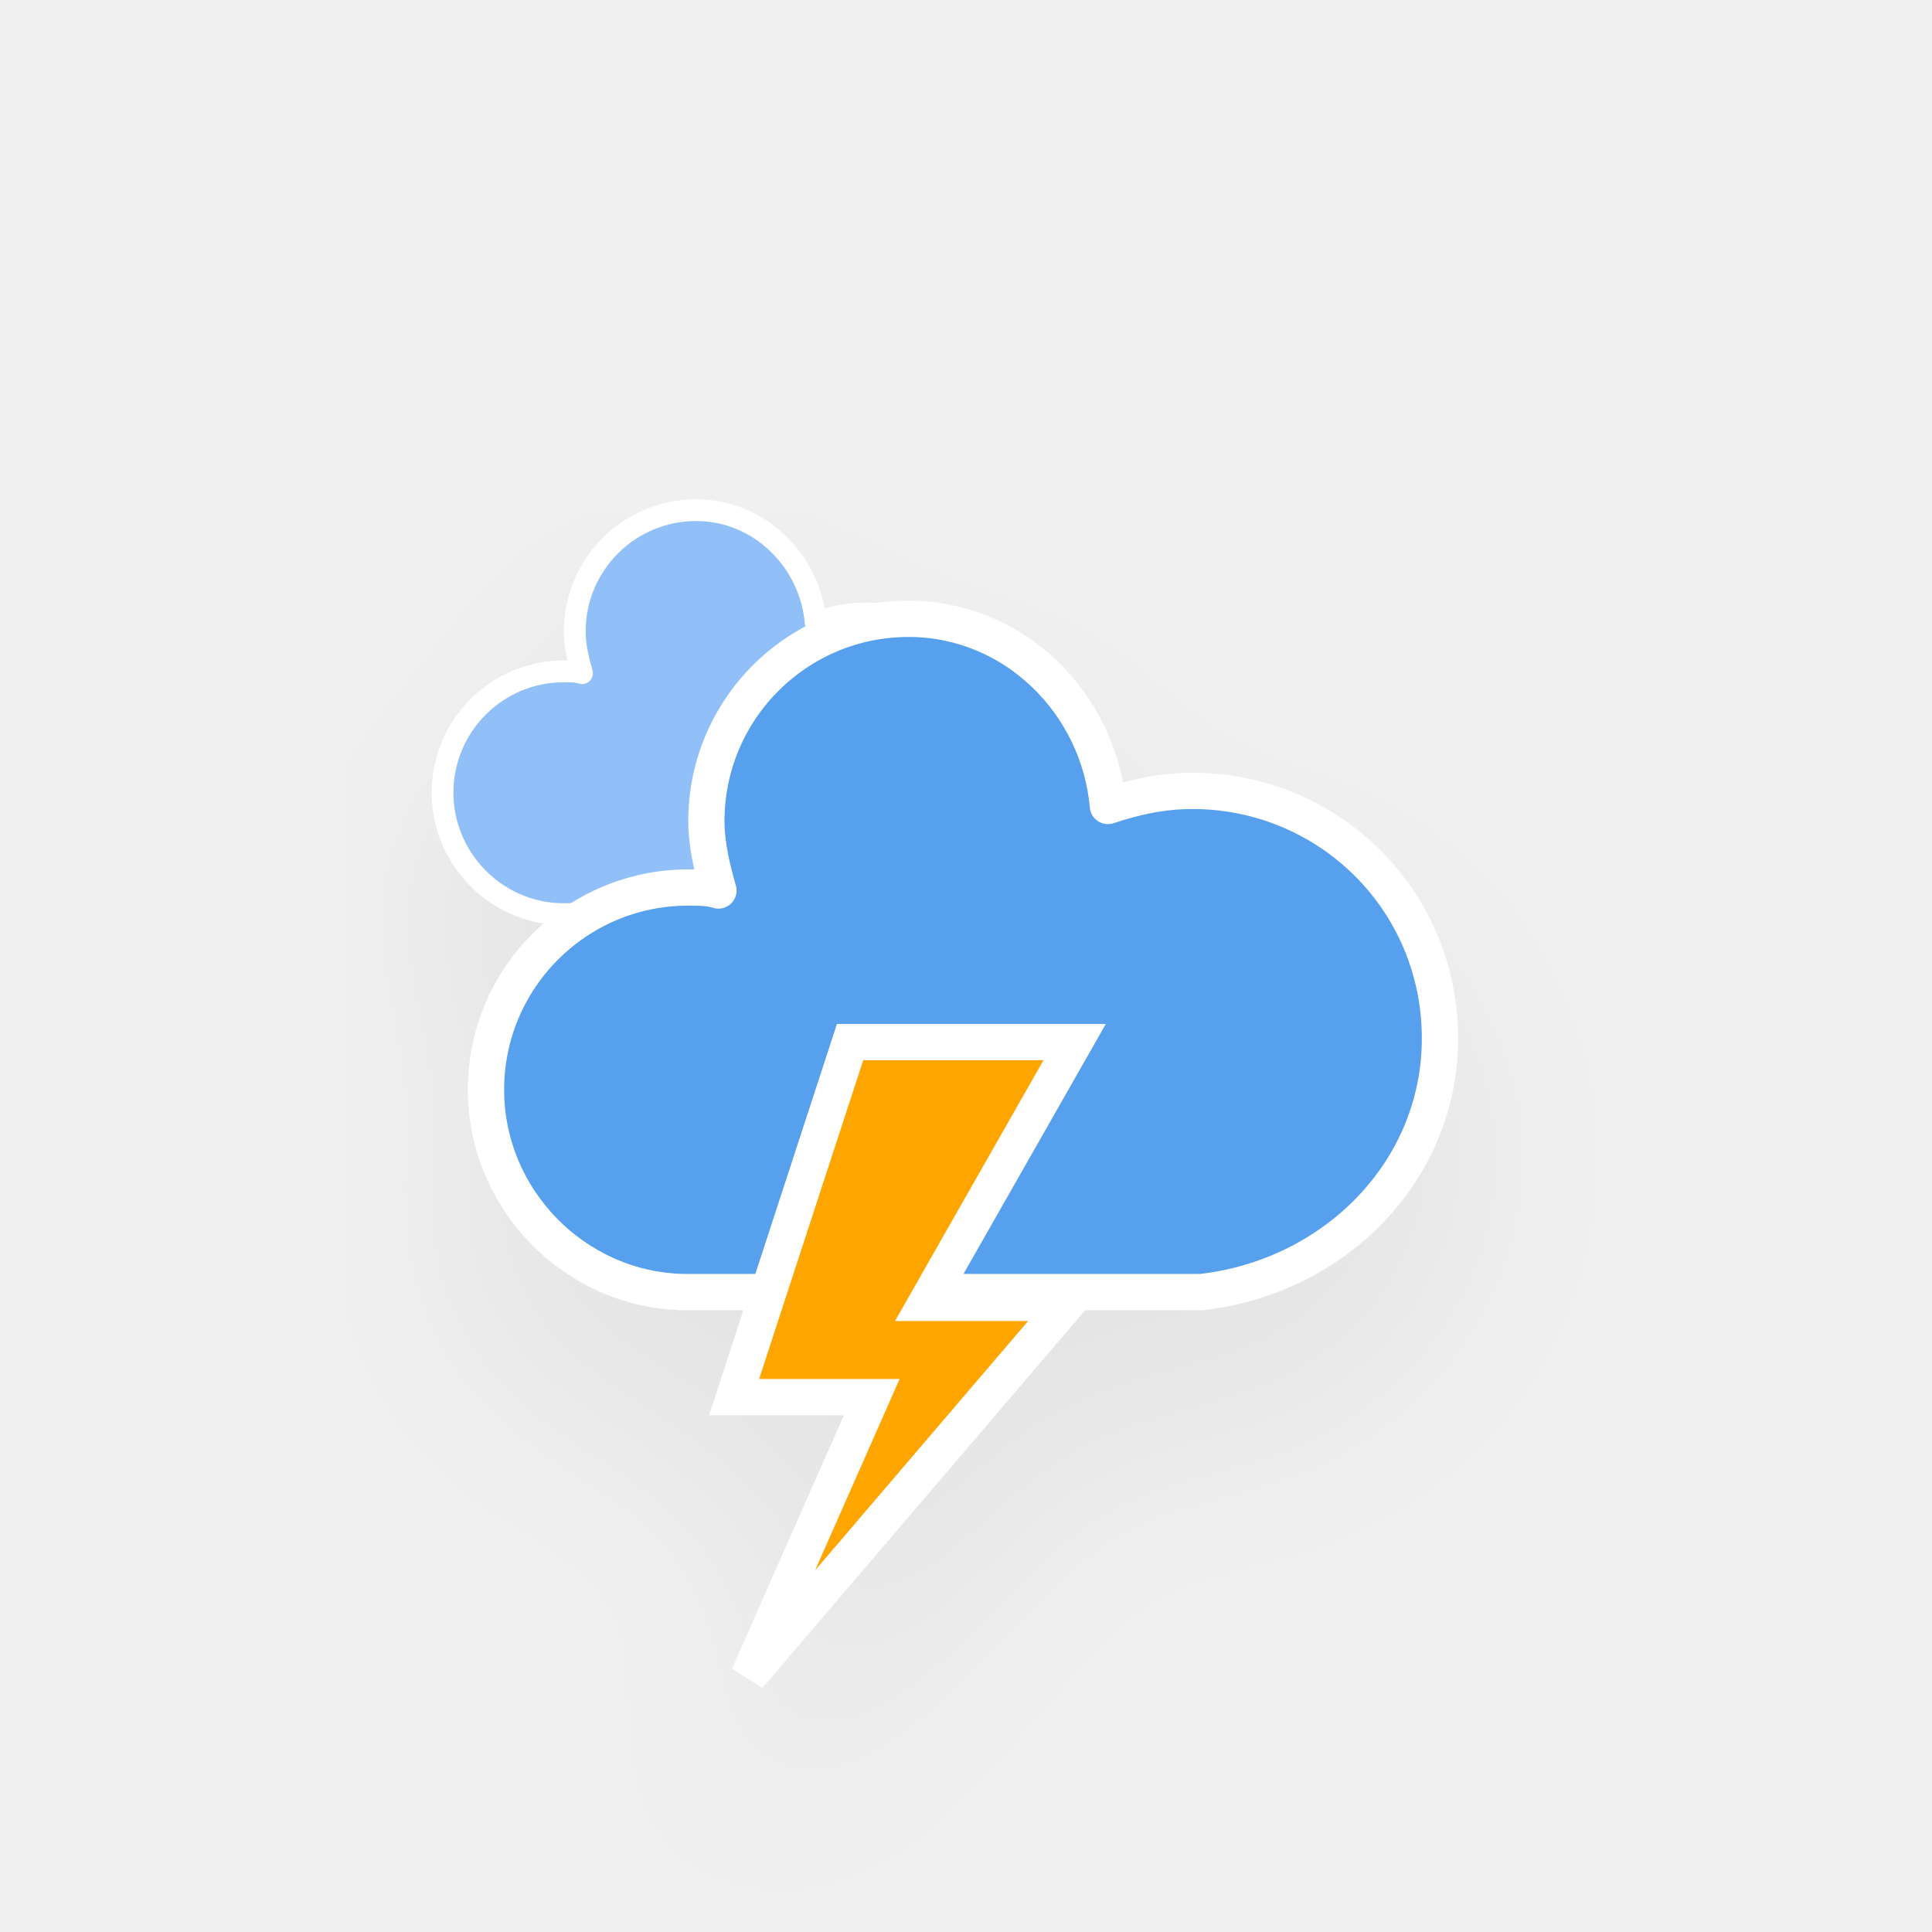
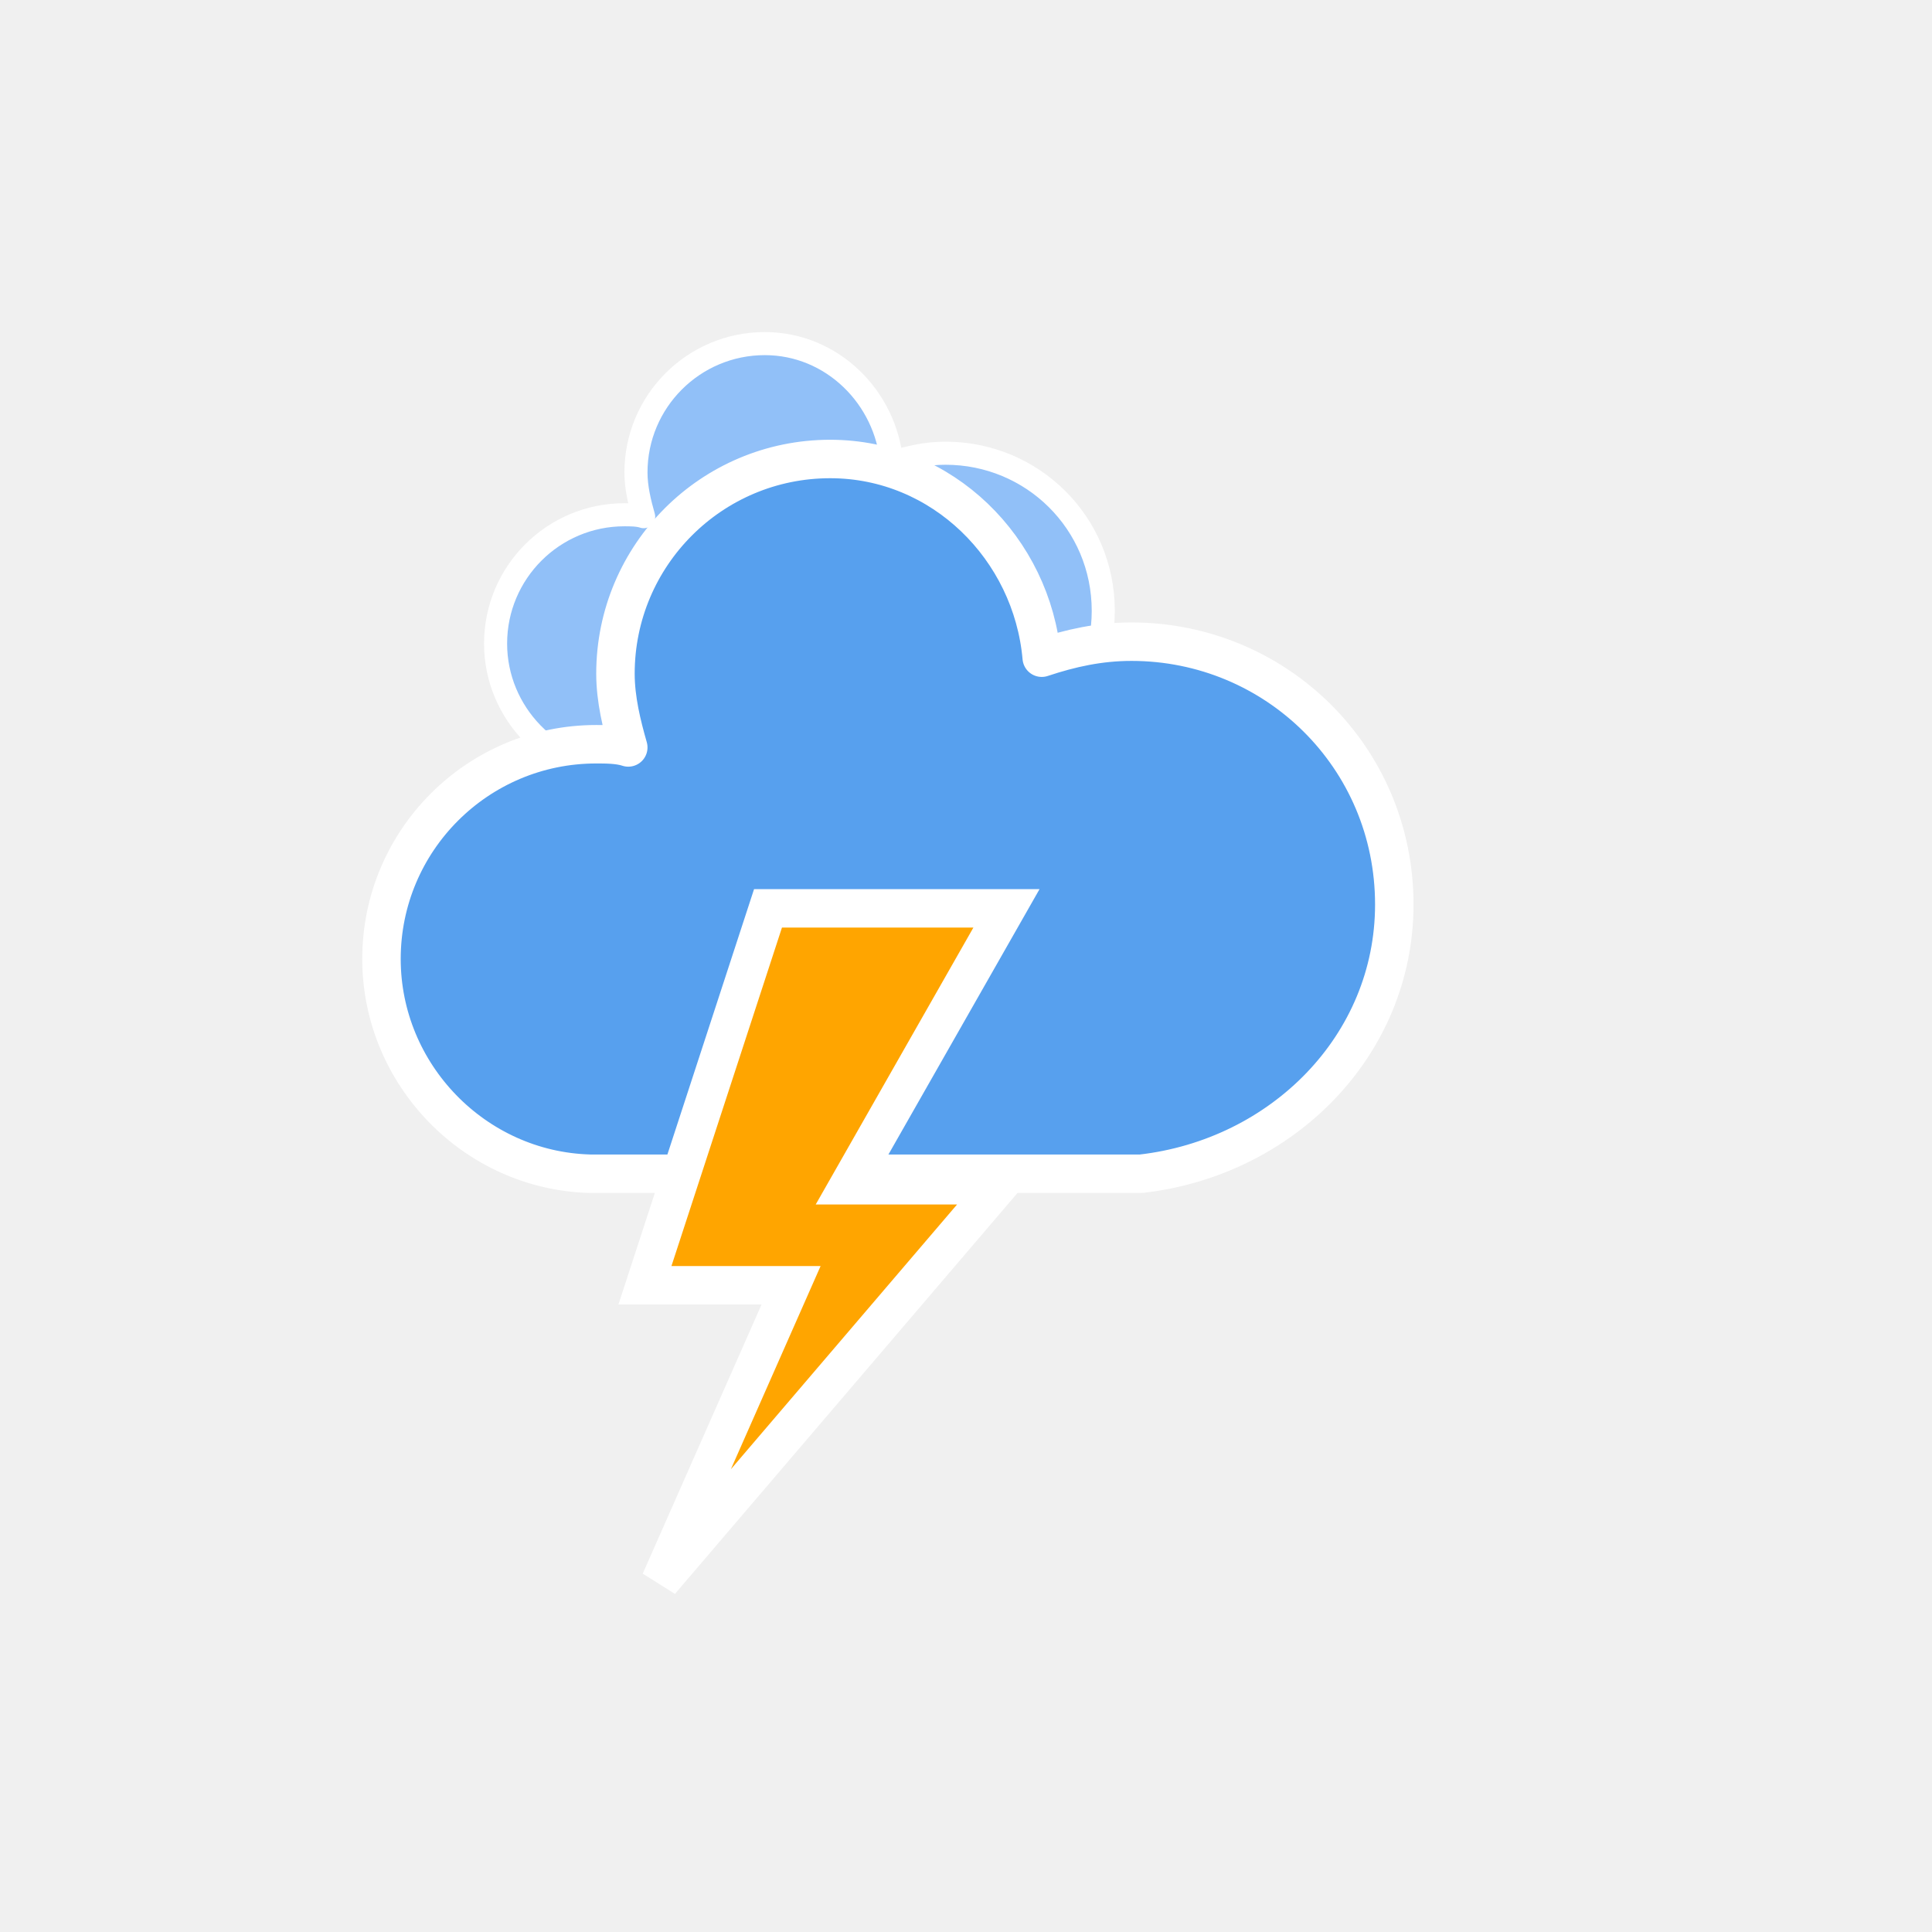
- <svg xmlns="http://www.w3.org/2000/svg" version="1.1" width="64" height="64" viewbox="0 0 64 64">
-   <defs>
-     <filter id="blur" width="200%" height="200%">
-       <feGaussianBlur in="SourceAlpha" stdDeviation="3" />
-       <feOffset dx="0" dy="4" result="offsetblur" />
-       <feComponentTransfer>
-         <feFuncA type="linear" slope="0.05" />
-       </feComponentTransfer>
-       <feMerge>
-         <feMergeNode />
-         <feMergeNode in="SourceGraphic" />
-       </feMerge>
-     </filter>
-   </defs>
-   <g filter="url(#blur)" id="thunder">
-     <g transform="translate(20,10)">
+ <svg xmlns="http://www.w3.org/2000/svg" width="64" height="64" viewBox="0 0 64 64">
+   <g>
+     <g transform="translate(16.7778 4.0563)scale(1.061729)">
      <g class="am-weather-cloud-1">
-         <path d="M47.7,35.4     c0-4.6-3.7-8.2-8.2-8.2c-1,0-1.9,0.2-2.8,0.5c-0.3-3.4-3.1-6.2-6.6-6.2c-3.7,0-6.7,3-6.7,6.7c0,0.8,0.2,1.6,0.4,2.3     c-0.3-0.1-0.7-0.1-1-0.1c-3.7,0-6.7,3-6.7,6.7c0,3.6,2.9,6.6,6.5,6.7l17.2,0C44.2,43.3,47.7,39.8,47.7,35.4z" fill="#91C0F8" stroke="white" stroke-linejoin="round" stroke-width="1.2" transform="translate(-15,-6), scale(0.6)" />
+         <path fill="#91c0f8" stroke="#fff" stroke-linejoin="round" stroke-width="1.2" d="M47.7 35.4c0-4.6-3.7-8.2-8.2-8.2-1 0-1.9.2-2.8.5-.3-3.4-3.1-6.2-6.6-6.2-3.7 0-6.7 3-6.7 6.7 0 .8.2 1.6.4 2.3-.3-.1-.7-.1-1-.1-3.7 0-6.7 3-6.7 6.7 0 3.6 2.9 6.6 6.5 6.7h17.2c4.4-.5 7.9-4 7.9-8.4z" transform="matrix(.6 0 0 .6 -10 -6)" />
      </g>
      <g>
-         <path d="M47.7,35.4     c0-4.6-3.7-8.2-8.2-8.2c-1,0-1.9,0.2-2.8,0.5c-0.3-3.4-3.1-6.2-6.6-6.2c-3.7,0-6.7,3-6.7,6.7c0,0.8,0.2,1.6,0.4,2.3     c-0.3-0.1-0.7-0.1-1-0.1c-3.7,0-6.7,3-6.7,6.7c0,3.6,2.9,6.6,6.5,6.7l17.2,0C44.2,43.3,47.7,39.8,47.7,35.4z" fill="#57A0EE" stroke="#FFFFFF" stroke-linejoin="round" stroke-width="1.2" transform="translate(-20,-11)" />
+         <path fill="#57a0ee" stroke="#fff" stroke-linejoin="round" stroke-width="1.2" d="M47.7 35.4c0-4.6-3.7-8.2-8.2-8.2-1 0-1.9.2-2.8.5-.3-3.4-3.1-6.2-6.6-6.2-3.7 0-6.7 3-6.7 6.7 0 .8.2 1.6.4 2.3-.3-.1-.7-.1-1-.1-3.7 0-6.7 3-6.7 6.7 0 3.6 2.9 6.6 6.5 6.7h17.2c4.4-.5 7.9-4 7.9-8.4z" transform="translate(-20 -11)" />
      </g>
-       <g transform="translate(-9,28), scale(1.2)">
-         <polygon class="am-weather-stroke" fill="orange" stroke="white" stroke-width="1" points="14.3,-2.9 20.5,-2.9 16.4,4.3 20.3,4.3 11.5,14.6 14.9,6.9 11.1,6.9" />
+       <g transform="matrix(1.2 0 0 1.2 -9 28)">
+         <polygon fill="orange" stroke="#fff" points="14.9,6.9 11.1,6.9 14.3,-2.9 20.5,-2.9 16.4,4.3 20.3,4.3 11.5,14.6" class="am-weather-stroke" />
      </g>
    </g>
  </g>
</svg>
